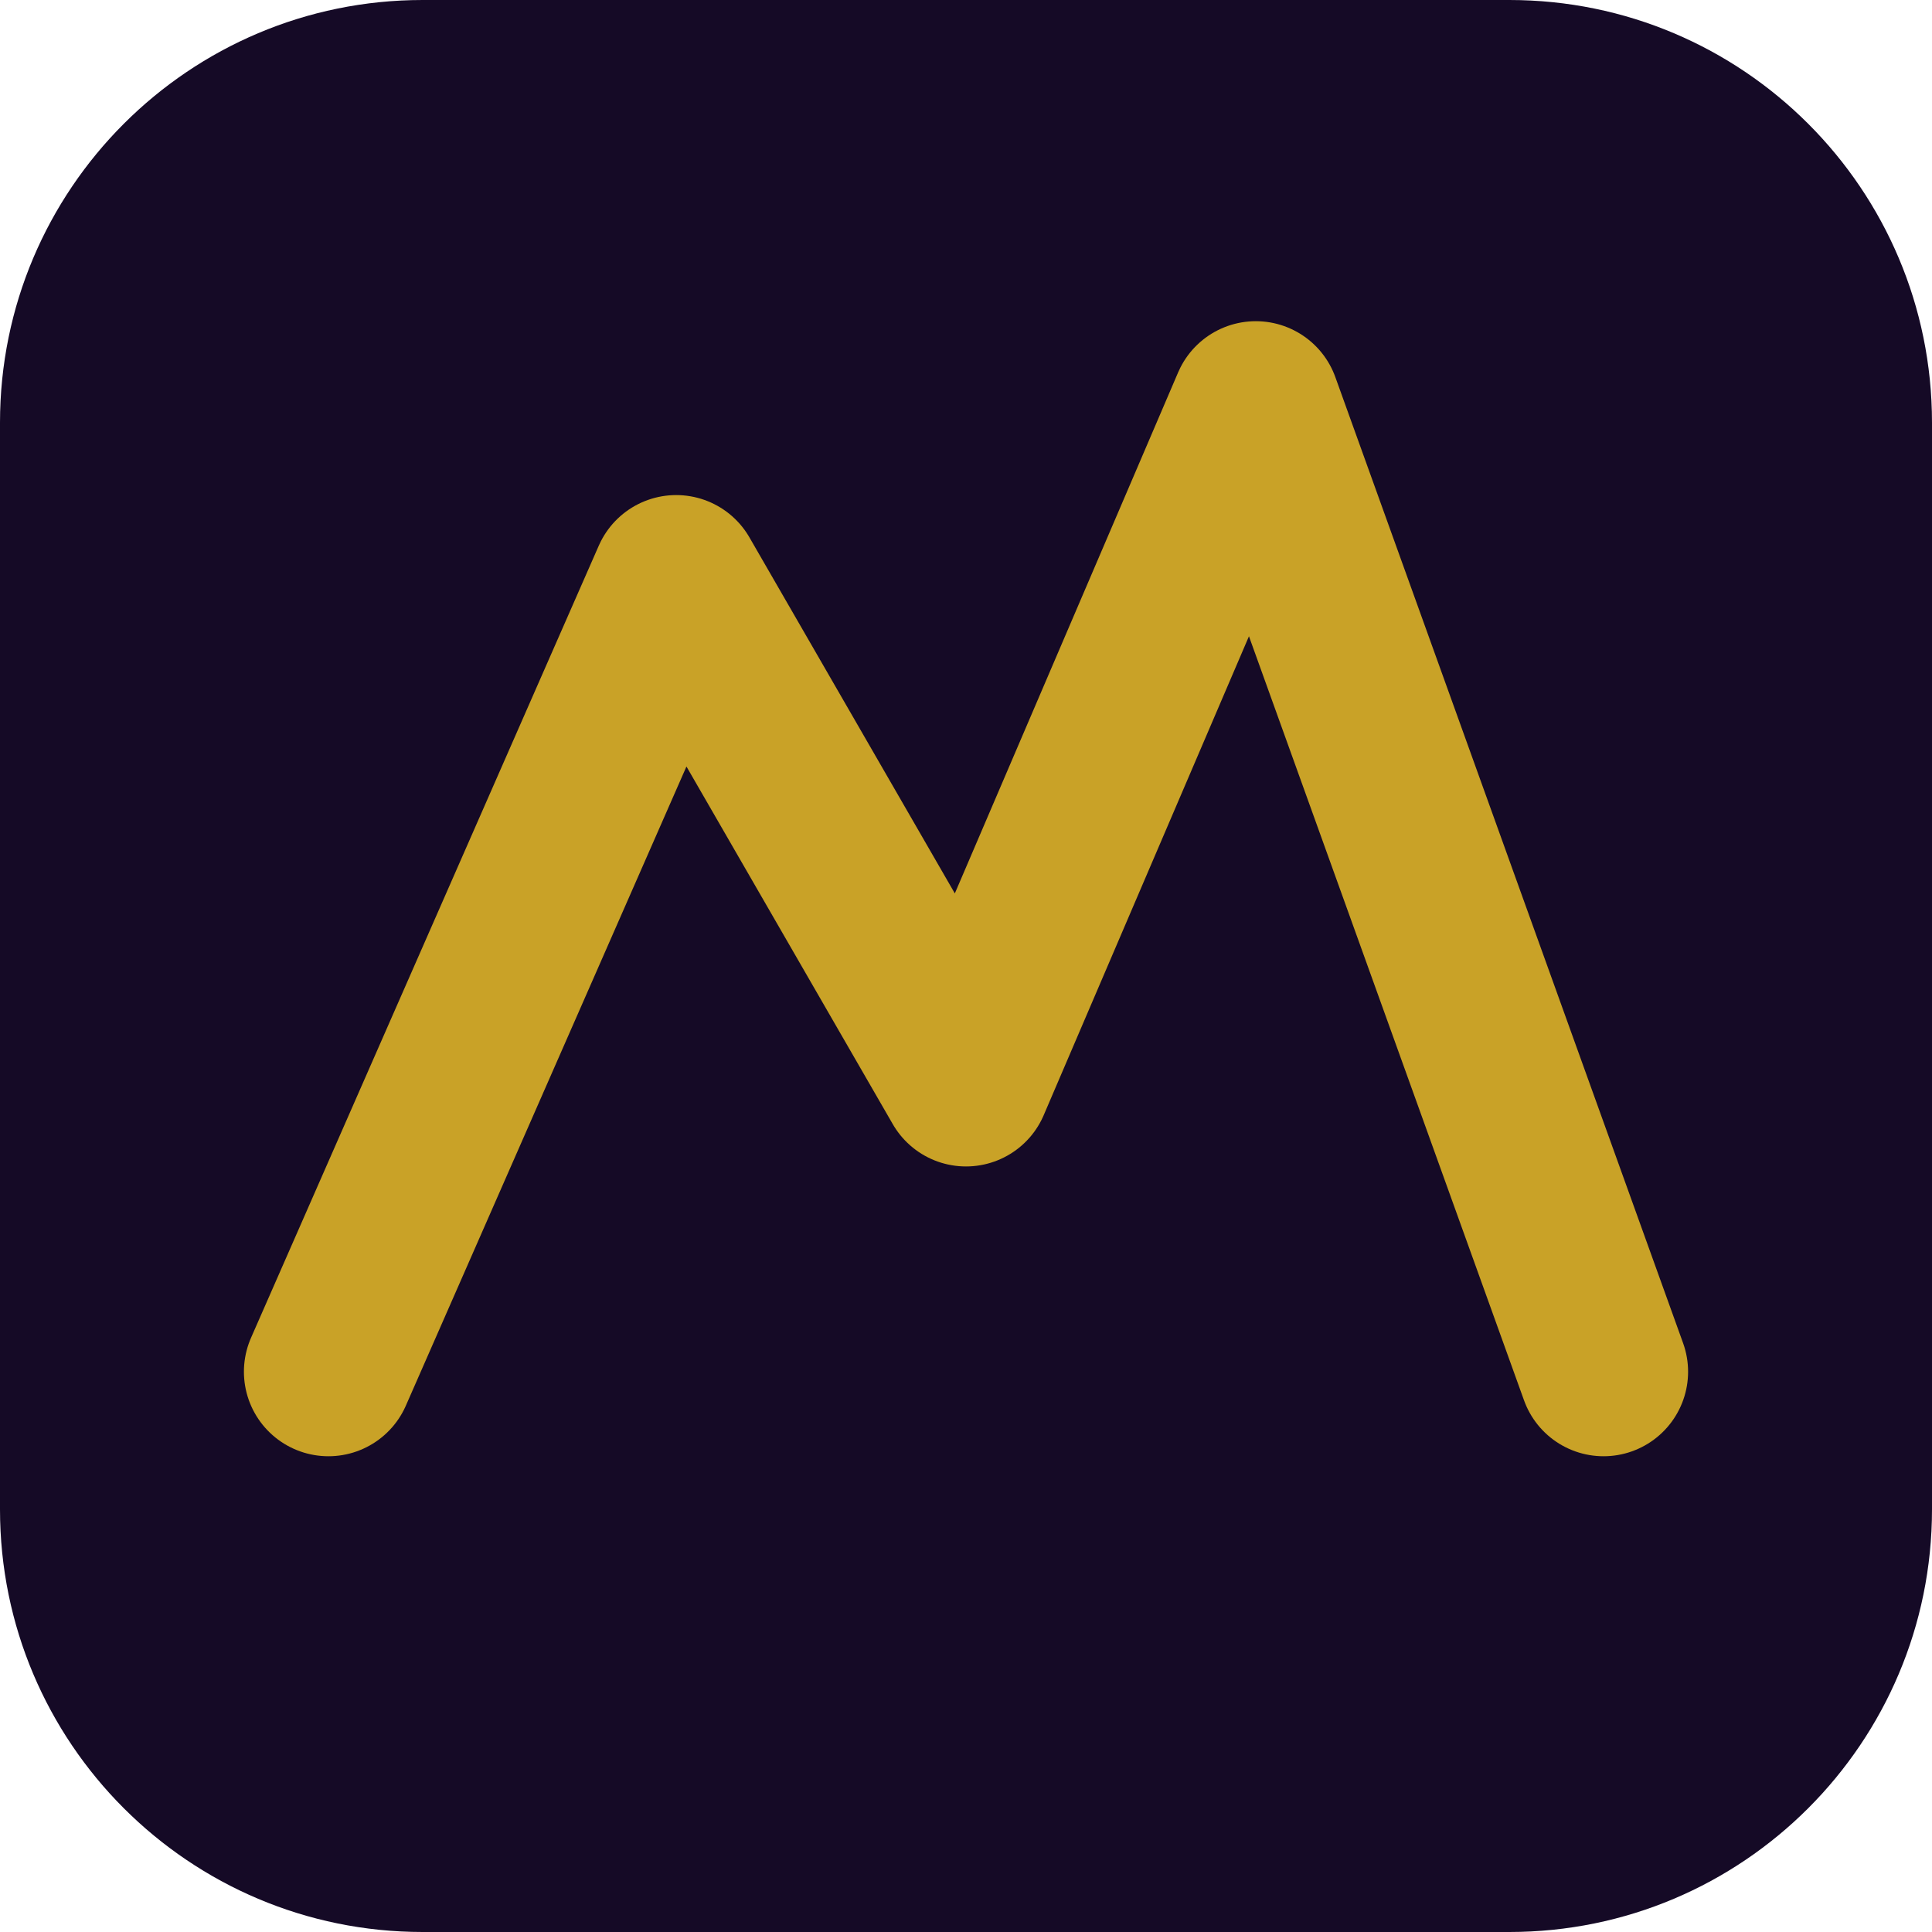
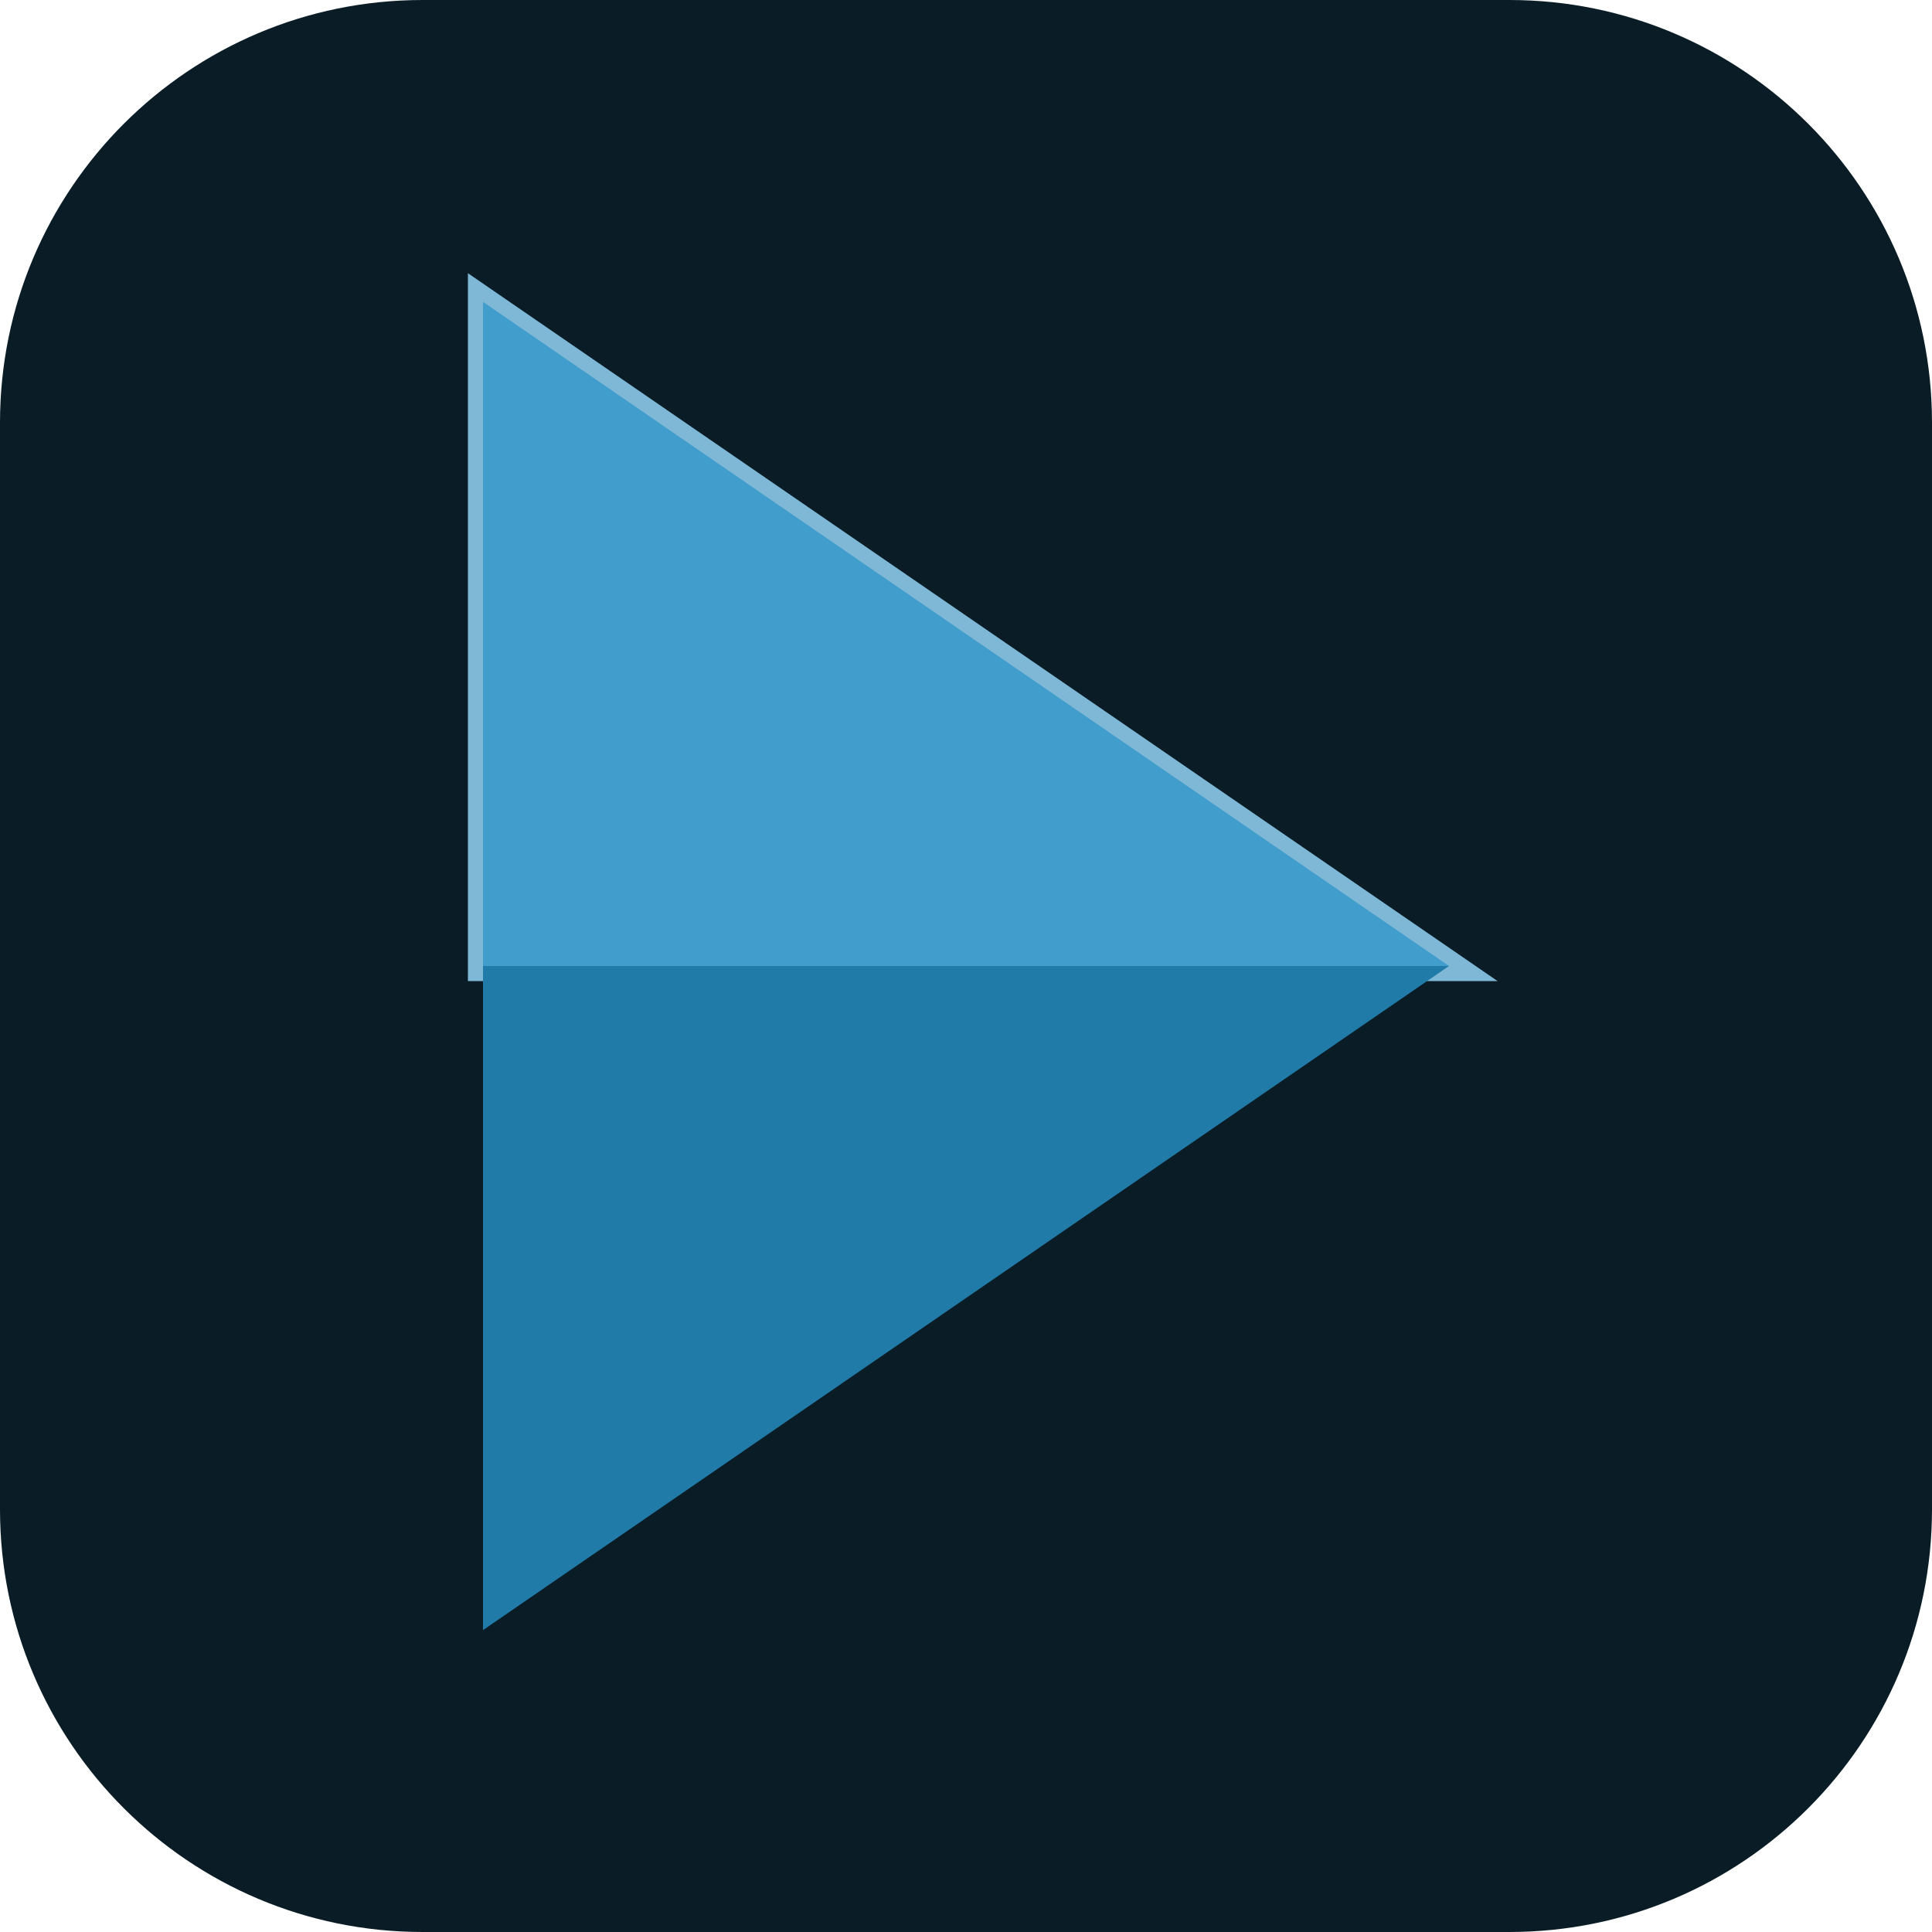
<svg xmlns="http://www.w3.org/2000/svg" viewBox="0 0 64 64">
-   <rect width="64" height="64" rx="14" fill="#150a26" />
-   <path d="M10.88,45.44 L22.40,19.20 L32.00,35.84 L41.60,13.44 L53.12,45.44" fill="none" stroke="#c9a227" stroke-width="5.6" stroke-linecap="round" stroke-linejoin="round" />
+   <rect width="64" height="64" rx="14" fill="#0a1d26" />
+   <path d="M16 10 L48 32 L16 32 Z" fill="#0a1d26" stroke="#7fb8d6" stroke-width="1" />
+   <path d="M16 10 L48 32 L16 32 Z" fill="#419dcc" />
+   <path d="M16 32 L48 32 L16 54 Z" fill="#217ba8" />
</svg>
